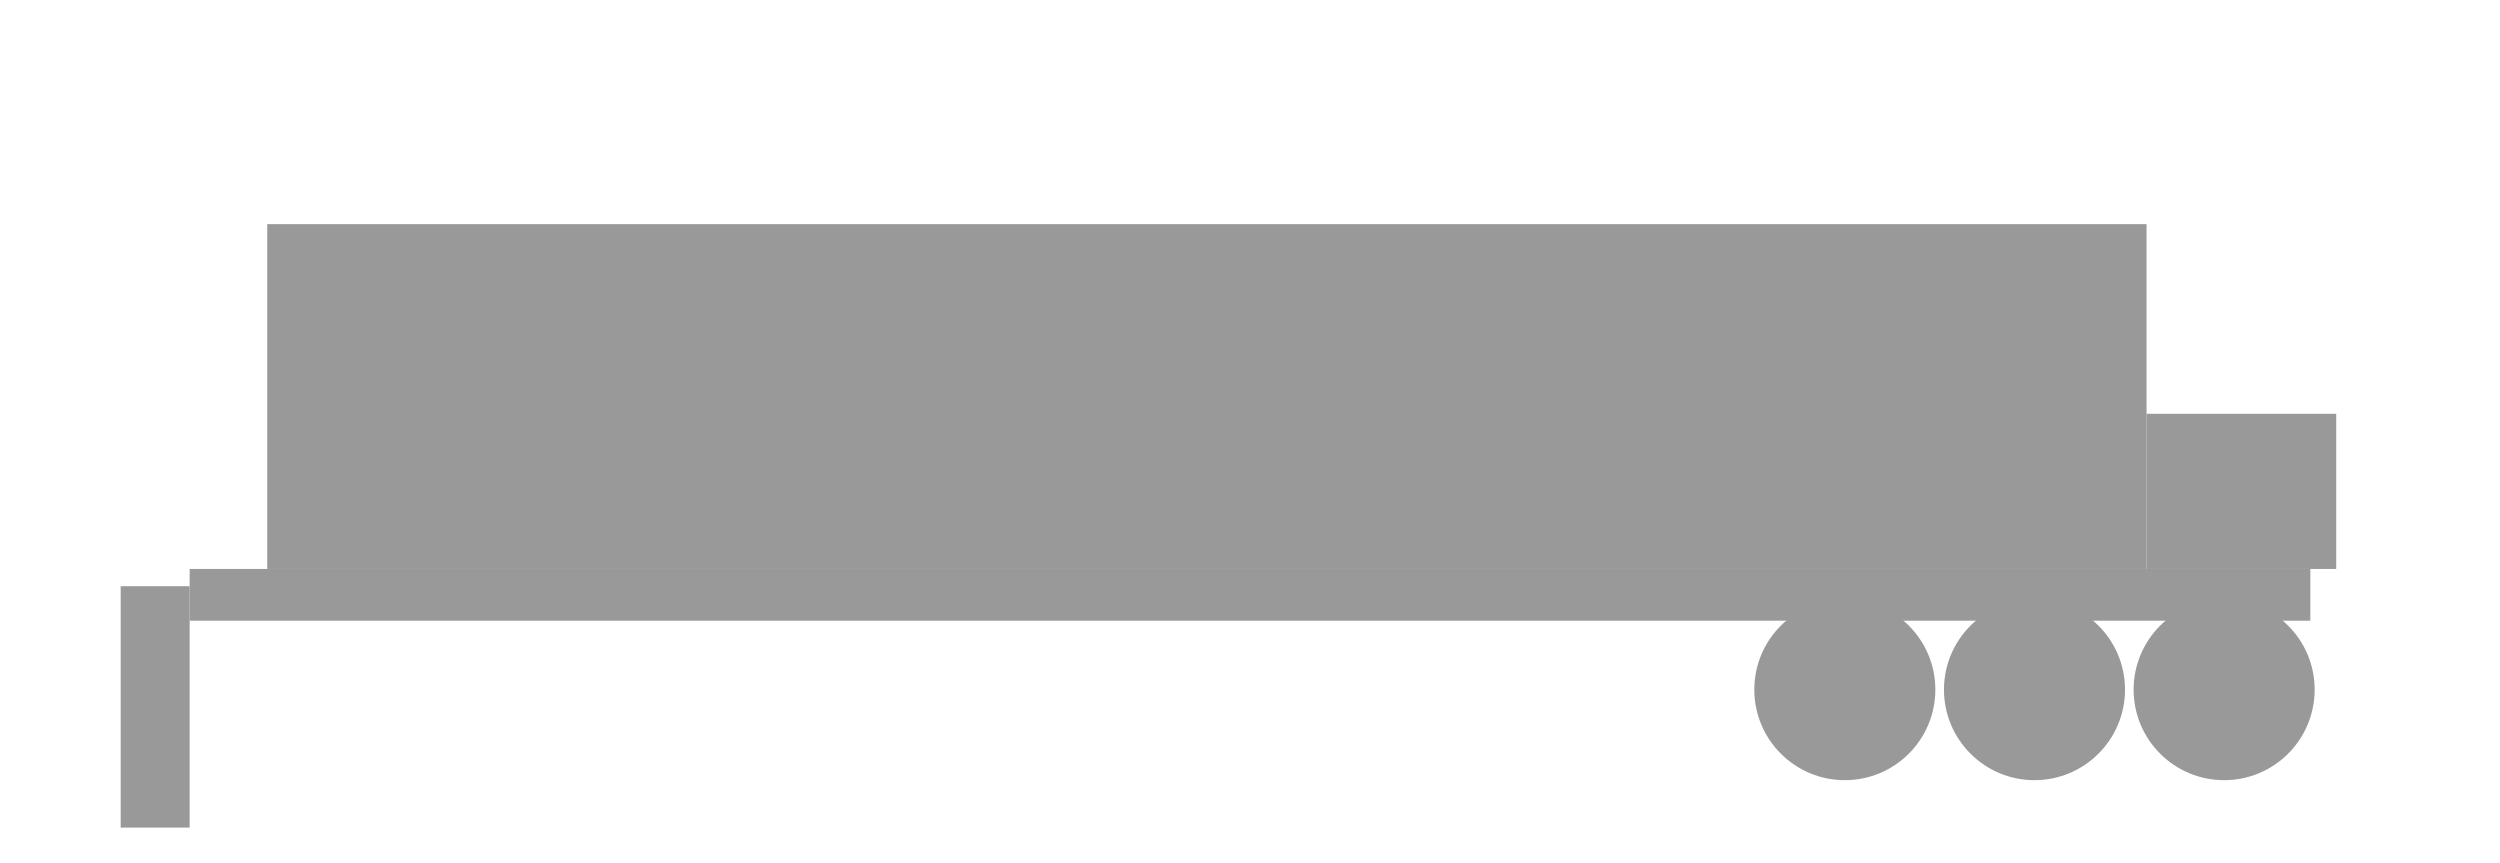
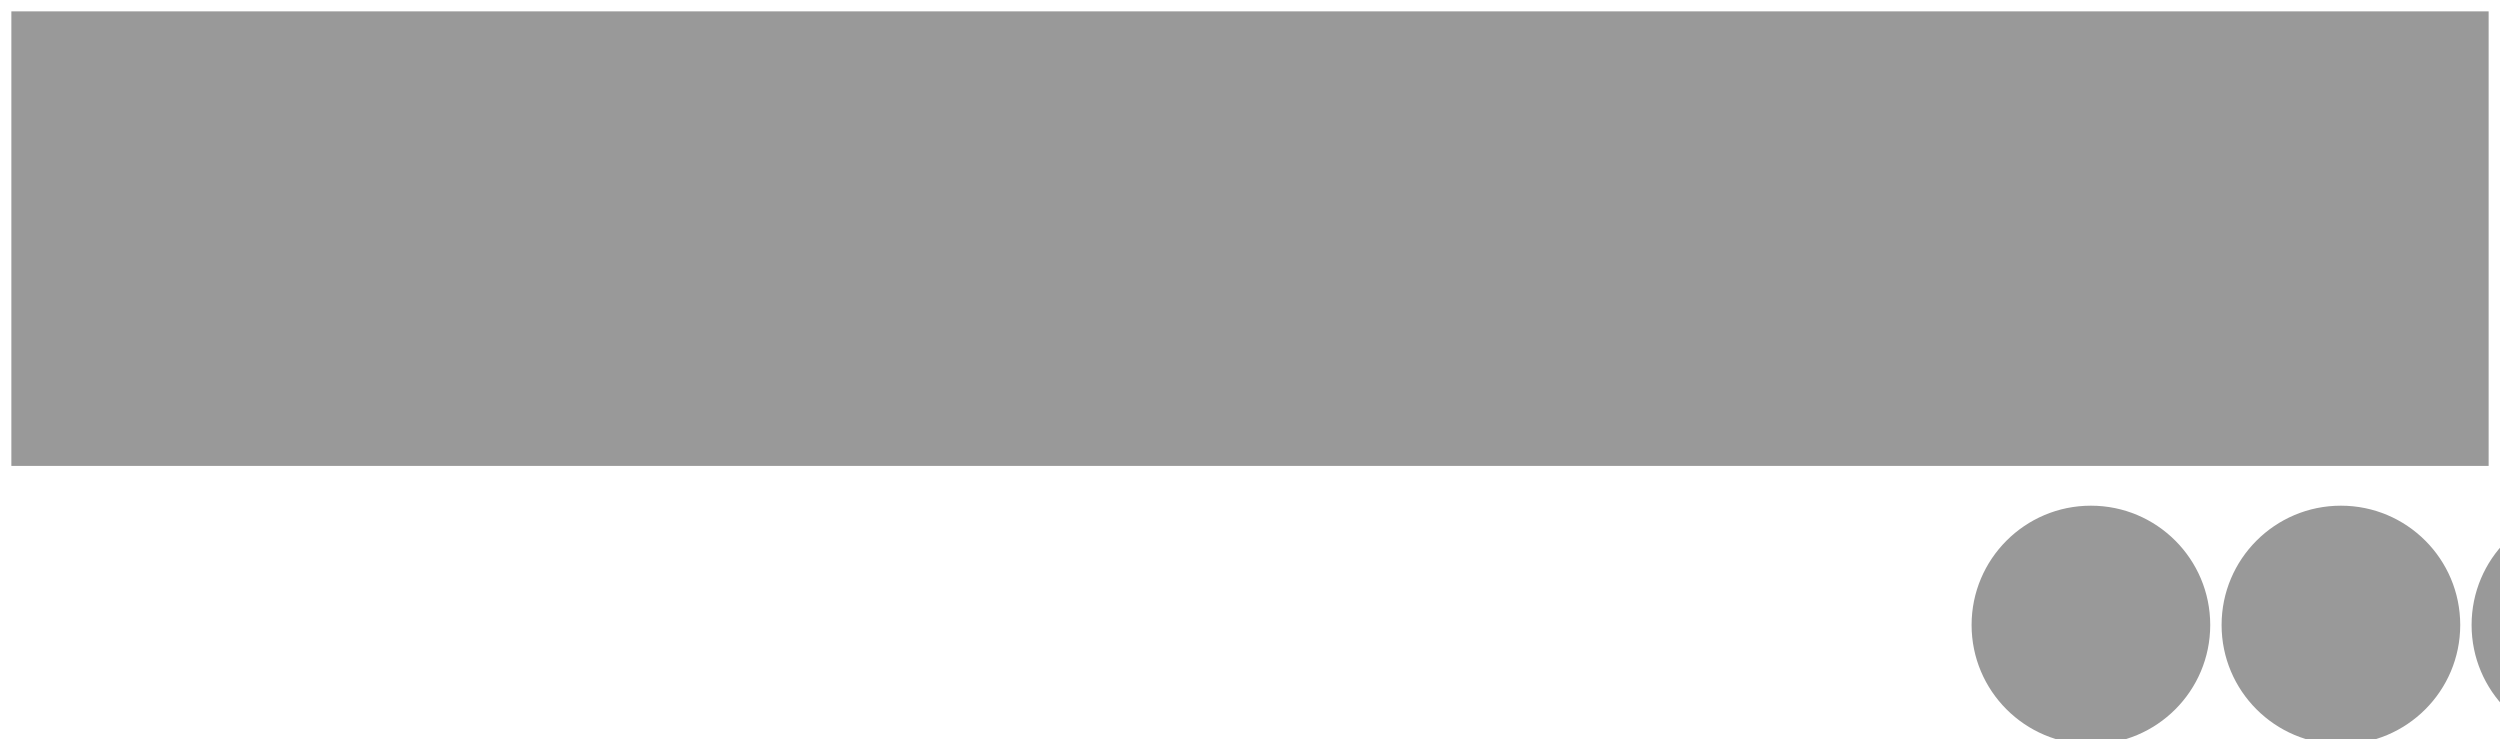
- <svg xmlns="http://www.w3.org/2000/svg" viewBox="0 0 58 20" version="1.1" xml:space="preserve">
+ <svg xmlns="http://www.w3.org/2000/svg" viewBox="6 5 44 13" version="1.1" xml:space="preserve">
  <g fill="#999999" fill-opacity="1">
-     <path d="M 2.8,13.6 V 19.2 H 4.4 V 13.6 Z" />
-     <path d="M 4.4,13.2 H 53.6 V 14.4 H 4.4 Z" />
    <path d="M 6.2,5.2 H 49.8 V 13.2 H 6.2 Z" />
-     <path d="M 49.8,9.6 H 54.2 V 13.2 H 49.8 Z" />
    <circle cx="42.8" cy="16" r="2.1" />
    <circle cx="47.2" cy="16" r="2.1" />
    <circle cx="51.6" cy="16" r="2.1" />
  </g>
</svg>
